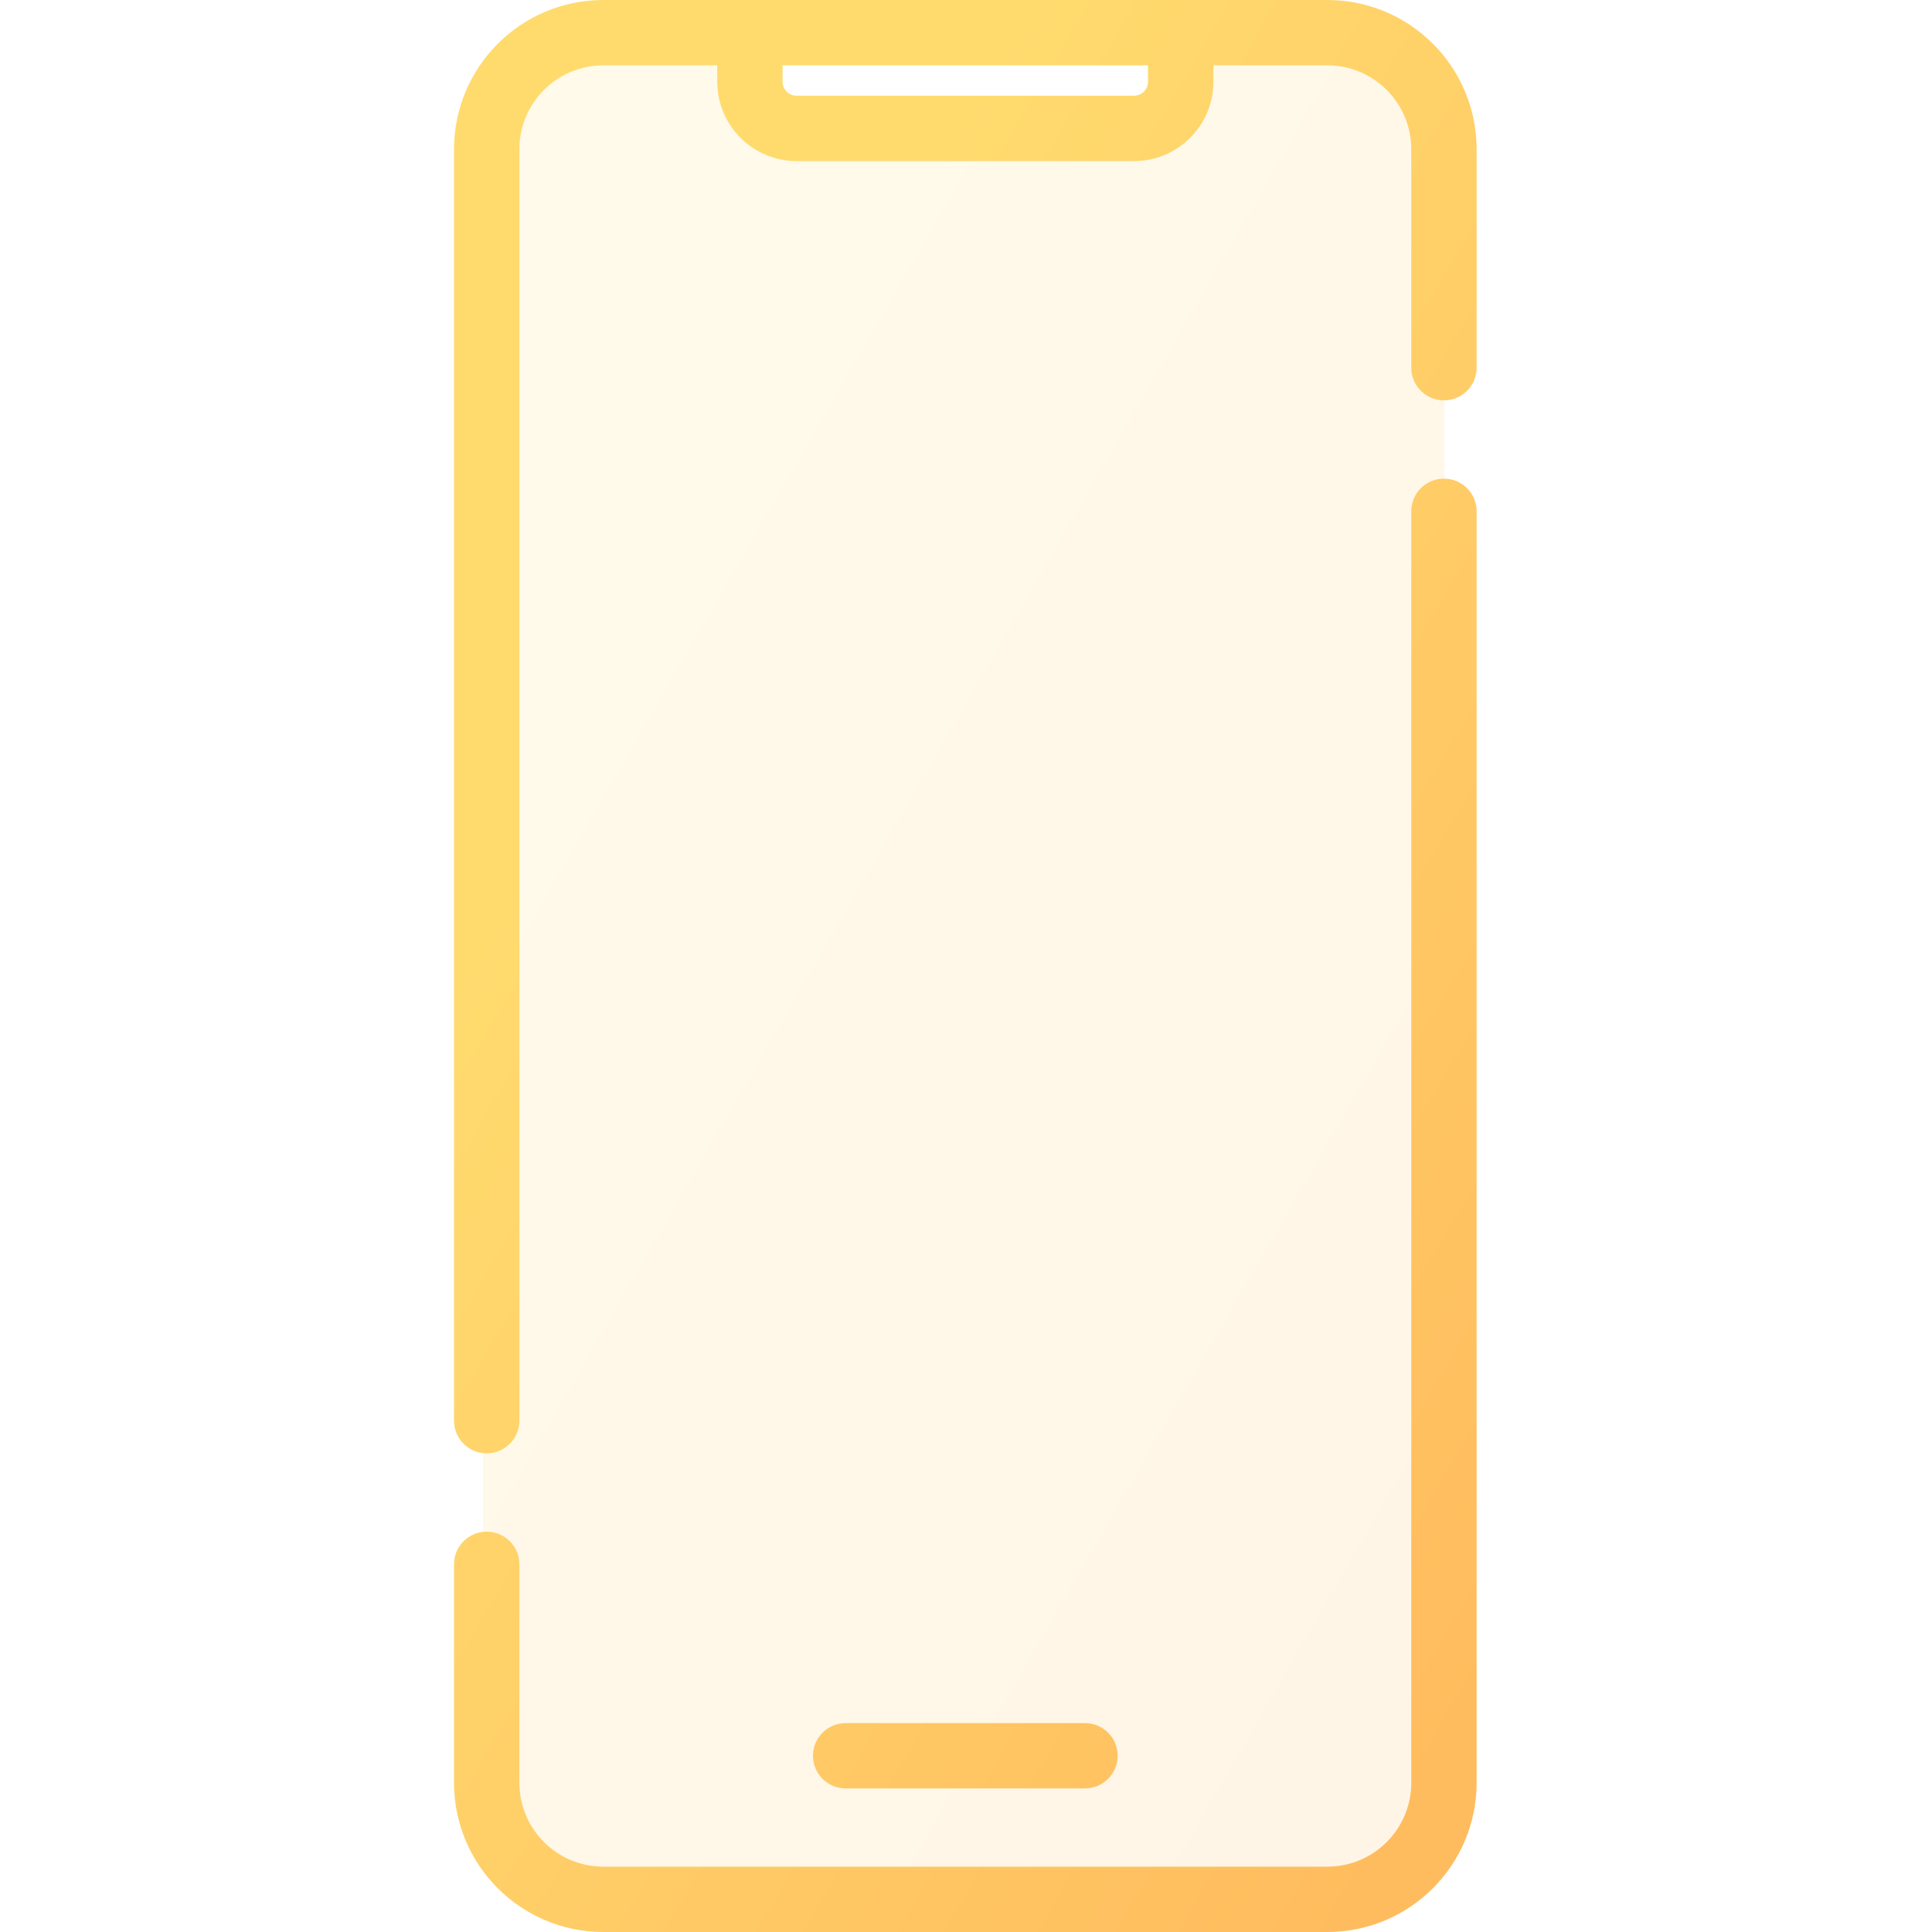
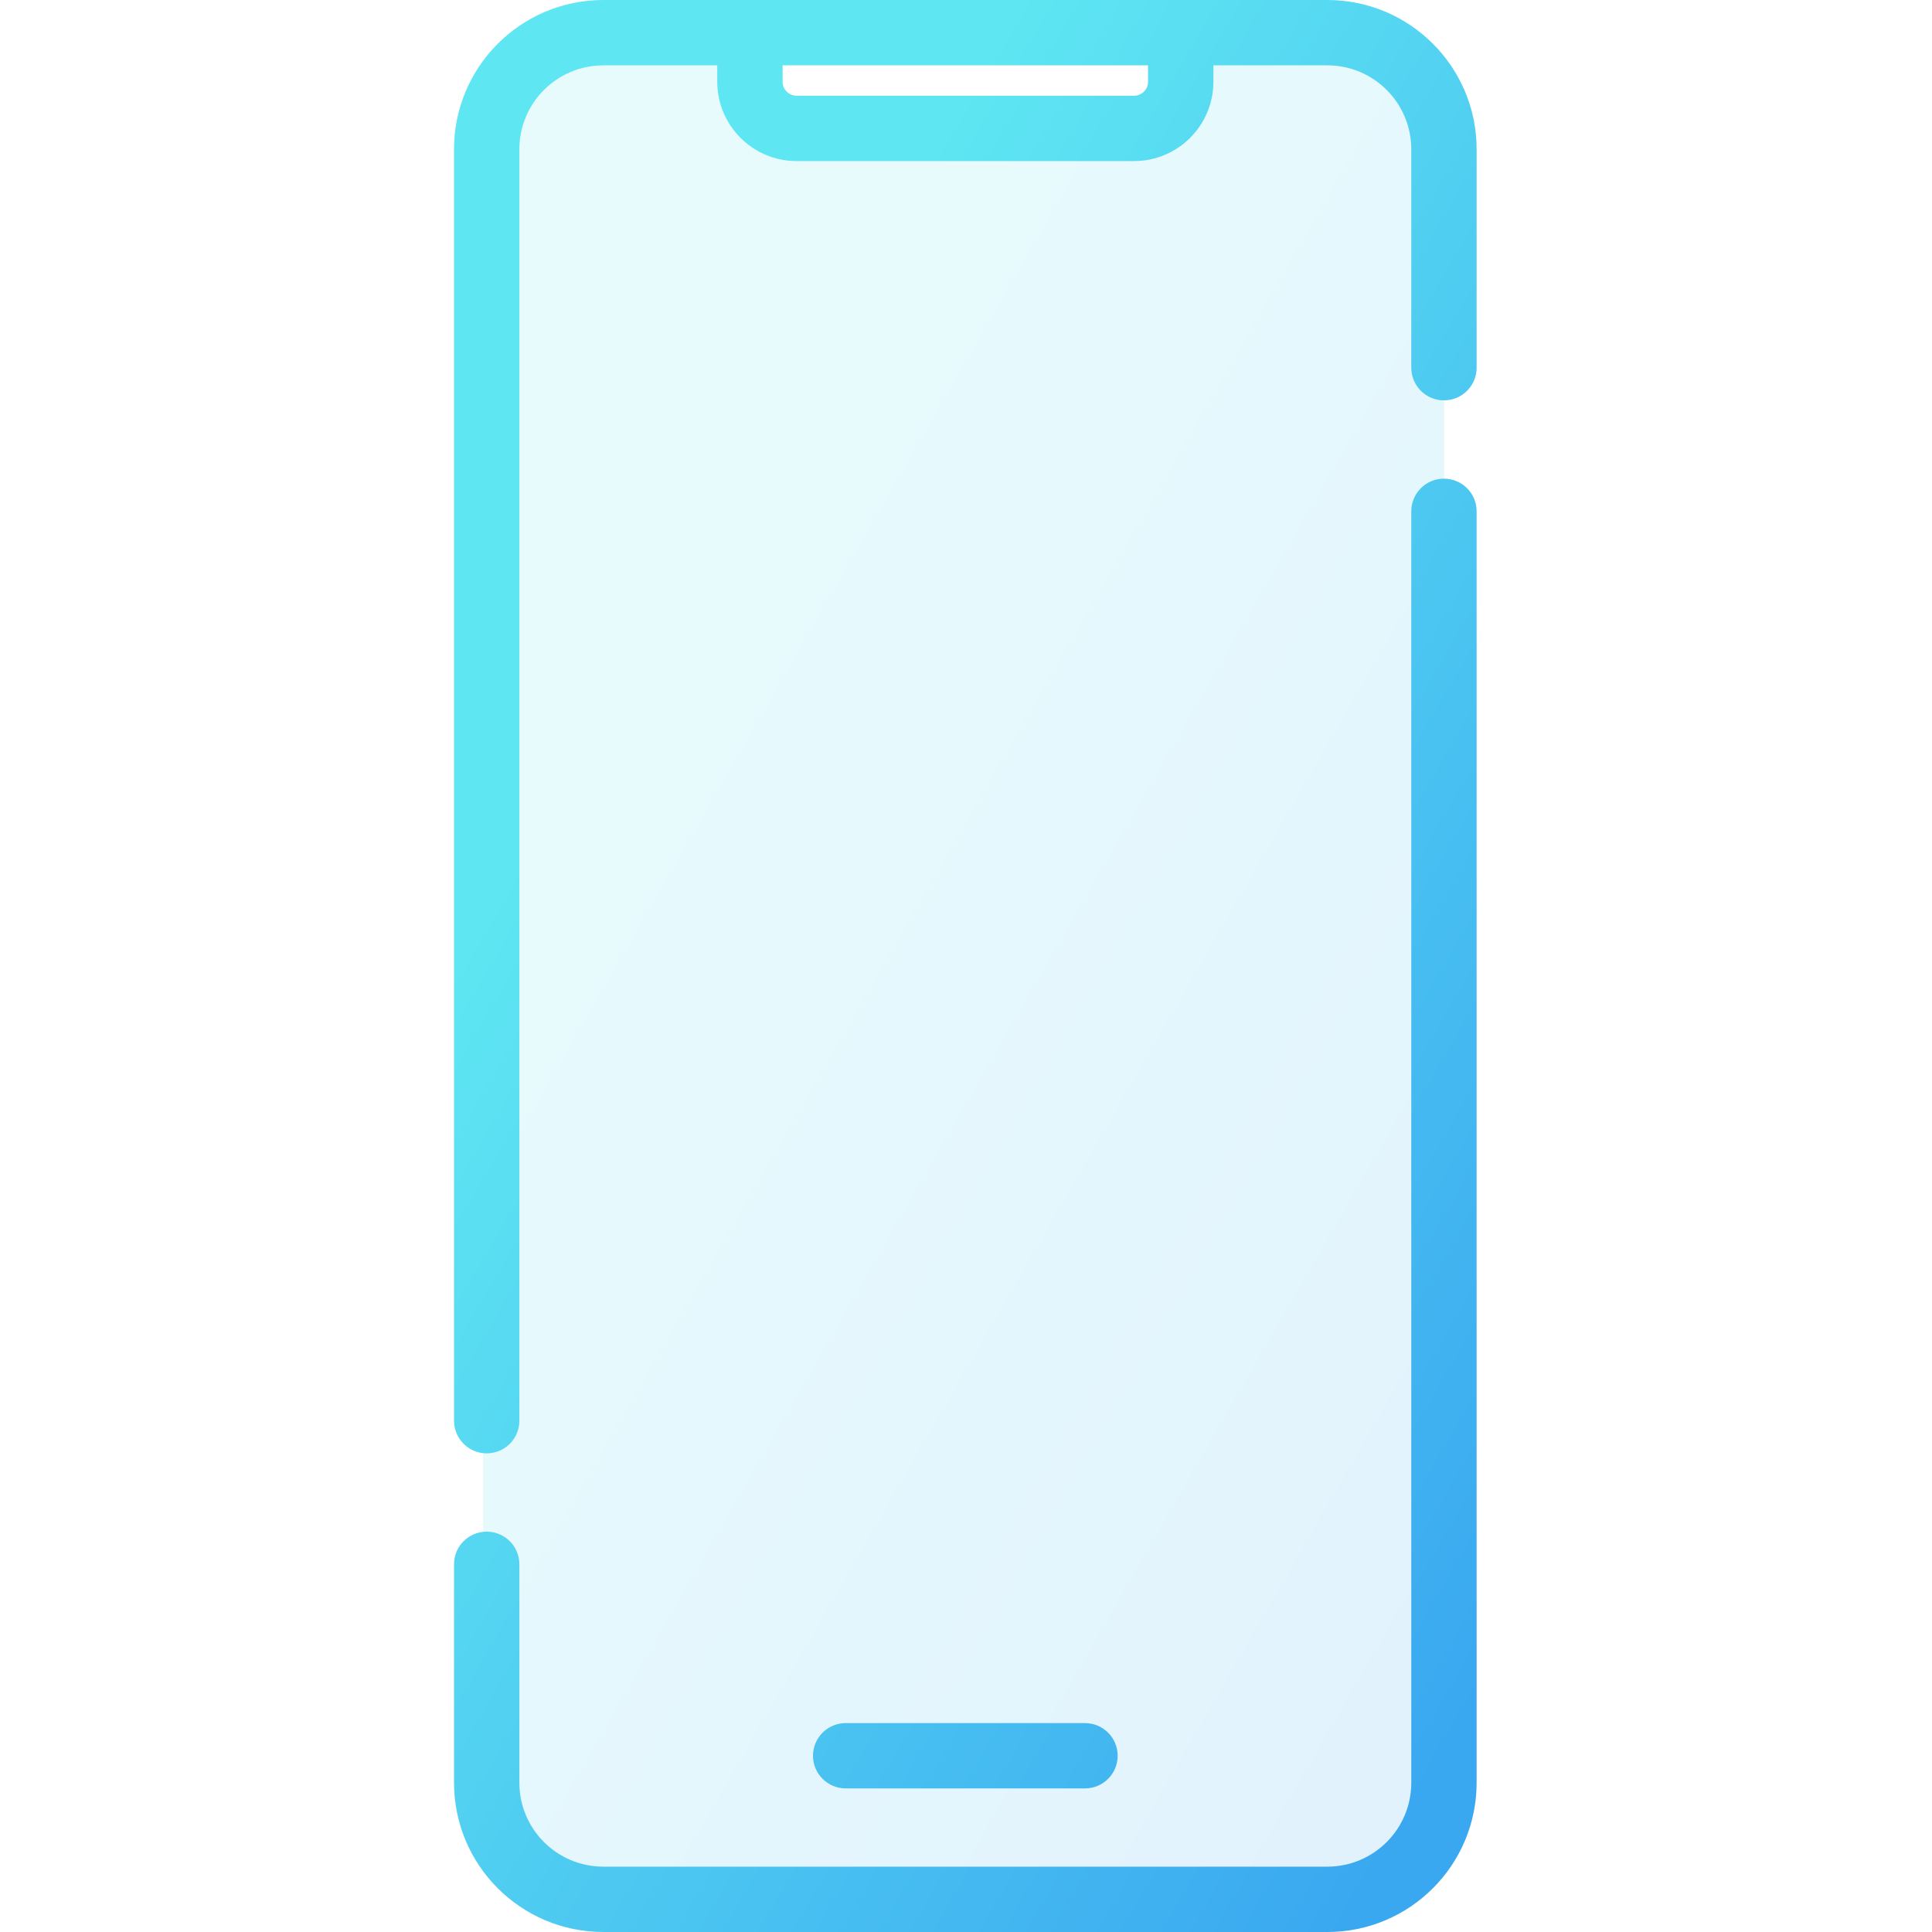
<svg xmlns="http://www.w3.org/2000/svg" width="40" height="40" viewBox="0 0 22 40" fill="none">
  <path opacity="0.15" fill-rule="evenodd" clip-rule="evenodd" d="M3 1C1.895 1 1 1.895 1 3V37C1 38.105 1.895 39 3 39H18.9C20.005 39 20.9 38.105 20.9 37V3C20.9 1.895 20.005 1 18.9 1H15.663V2H6.237V1H3Z" fill="url(#paint0_linear)" />
  <path d="M8.509 35.675C8.135 35.675 7.832 35.977 7.832 36.351C7.832 36.724 8.135 37.027 8.509 37.027V35.675ZM13.463 37.027C13.837 37.027 14.14 36.724 14.14 36.351C14.14 35.977 13.837 35.675 13.463 35.675V37.027ZM0.4 29.414C0.4 29.788 0.703 30.09 1.076 30.09C1.45 30.09 1.753 29.788 1.753 29.414H0.4ZM1.753 32.387C1.753 32.013 1.45 31.711 1.076 31.711C0.703 31.711 0.4 32.013 0.4 32.387H1.753ZM20.219 7.613C20.219 7.987 20.522 8.289 20.895 8.289C21.269 8.289 21.572 7.987 21.572 7.613H20.219ZM21.572 10.586C21.572 10.212 21.269 9.91 20.895 9.91C20.522 9.91 20.219 10.212 20.219 10.586H21.572ZM18.48 38.647H3.492V40H18.48V38.647ZM3.492 1.353H6.527V0H3.492V1.353ZM5.85 1.692H7.203V0.676H5.85V1.692ZM7.493 3.335H14.479V1.982H7.493V3.335ZM6.527 1.353H15.445V0H6.527V1.353ZM15.445 1.353H18.48V0H15.445V1.353ZM16.122 1.692V0.676H14.769V1.692H16.122ZM8.509 37.027H13.463V35.675H8.509V37.027ZM1.753 29.414V3.092H0.4V29.414H1.753ZM1.753 36.908V32.387H0.4V36.908H1.753ZM20.219 3.092V7.613H21.572V3.092H20.219ZM20.219 10.586V36.908H21.572V10.586H20.219ZM14.479 3.335C15.386 3.335 16.122 2.599 16.122 1.692H14.769C14.769 1.852 14.639 1.982 14.479 1.982V3.335ZM3.492 38.647C2.531 38.647 1.753 37.869 1.753 36.908H0.4C0.4 38.616 1.784 40 3.492 40V38.647ZM18.48 40C20.188 40 21.572 38.616 21.572 36.908H20.219C20.219 37.869 19.441 38.647 18.48 38.647V40ZM18.48 1.353C19.441 1.353 20.219 2.131 20.219 3.092H21.572C21.572 1.384 20.188 0 18.48 0V1.353ZM5.85 1.692C5.85 2.599 6.586 3.335 7.493 3.335V1.982C7.333 1.982 7.203 1.852 7.203 1.692H5.85ZM3.492 0C1.784 0 0.4 1.384 0.4 3.092H1.753C1.753 2.131 2.531 1.353 3.492 1.353V0Z" fill="url(#paint1_linear)" />
  <defs>
    <linearGradient id="paint0_linear" x1="2.128" y1="1" x2="30.702" y2="17.524" gradientUnits="userSpaceOnUse">
-       <stop offset="0.259" stop-color="#FFDB6E" />
-       <stop offset="1" stop-color="#FFBC5E" />
+       <stop offset="0.259" stop-color="#5EE6F2" />
+       <stop offset="1" stop-color="#3AA8F0" />
    </linearGradient>
    <linearGradient id="paint1_linear" x1="1.6" y1="8.08974e-07" x2="31.837" y2="17.673" gradientUnits="userSpaceOnUse">
-       <stop offset="0.259" stop-color="#FFDB6E" />
-       <stop offset="1" stop-color="#FFBC5E" />
+       <stop offset="0.259" stop-color="#5EE6F2" />
+       <stop offset="1" stop-color="#3AA8F0" />
    </linearGradient>
  </defs>
</svg>
